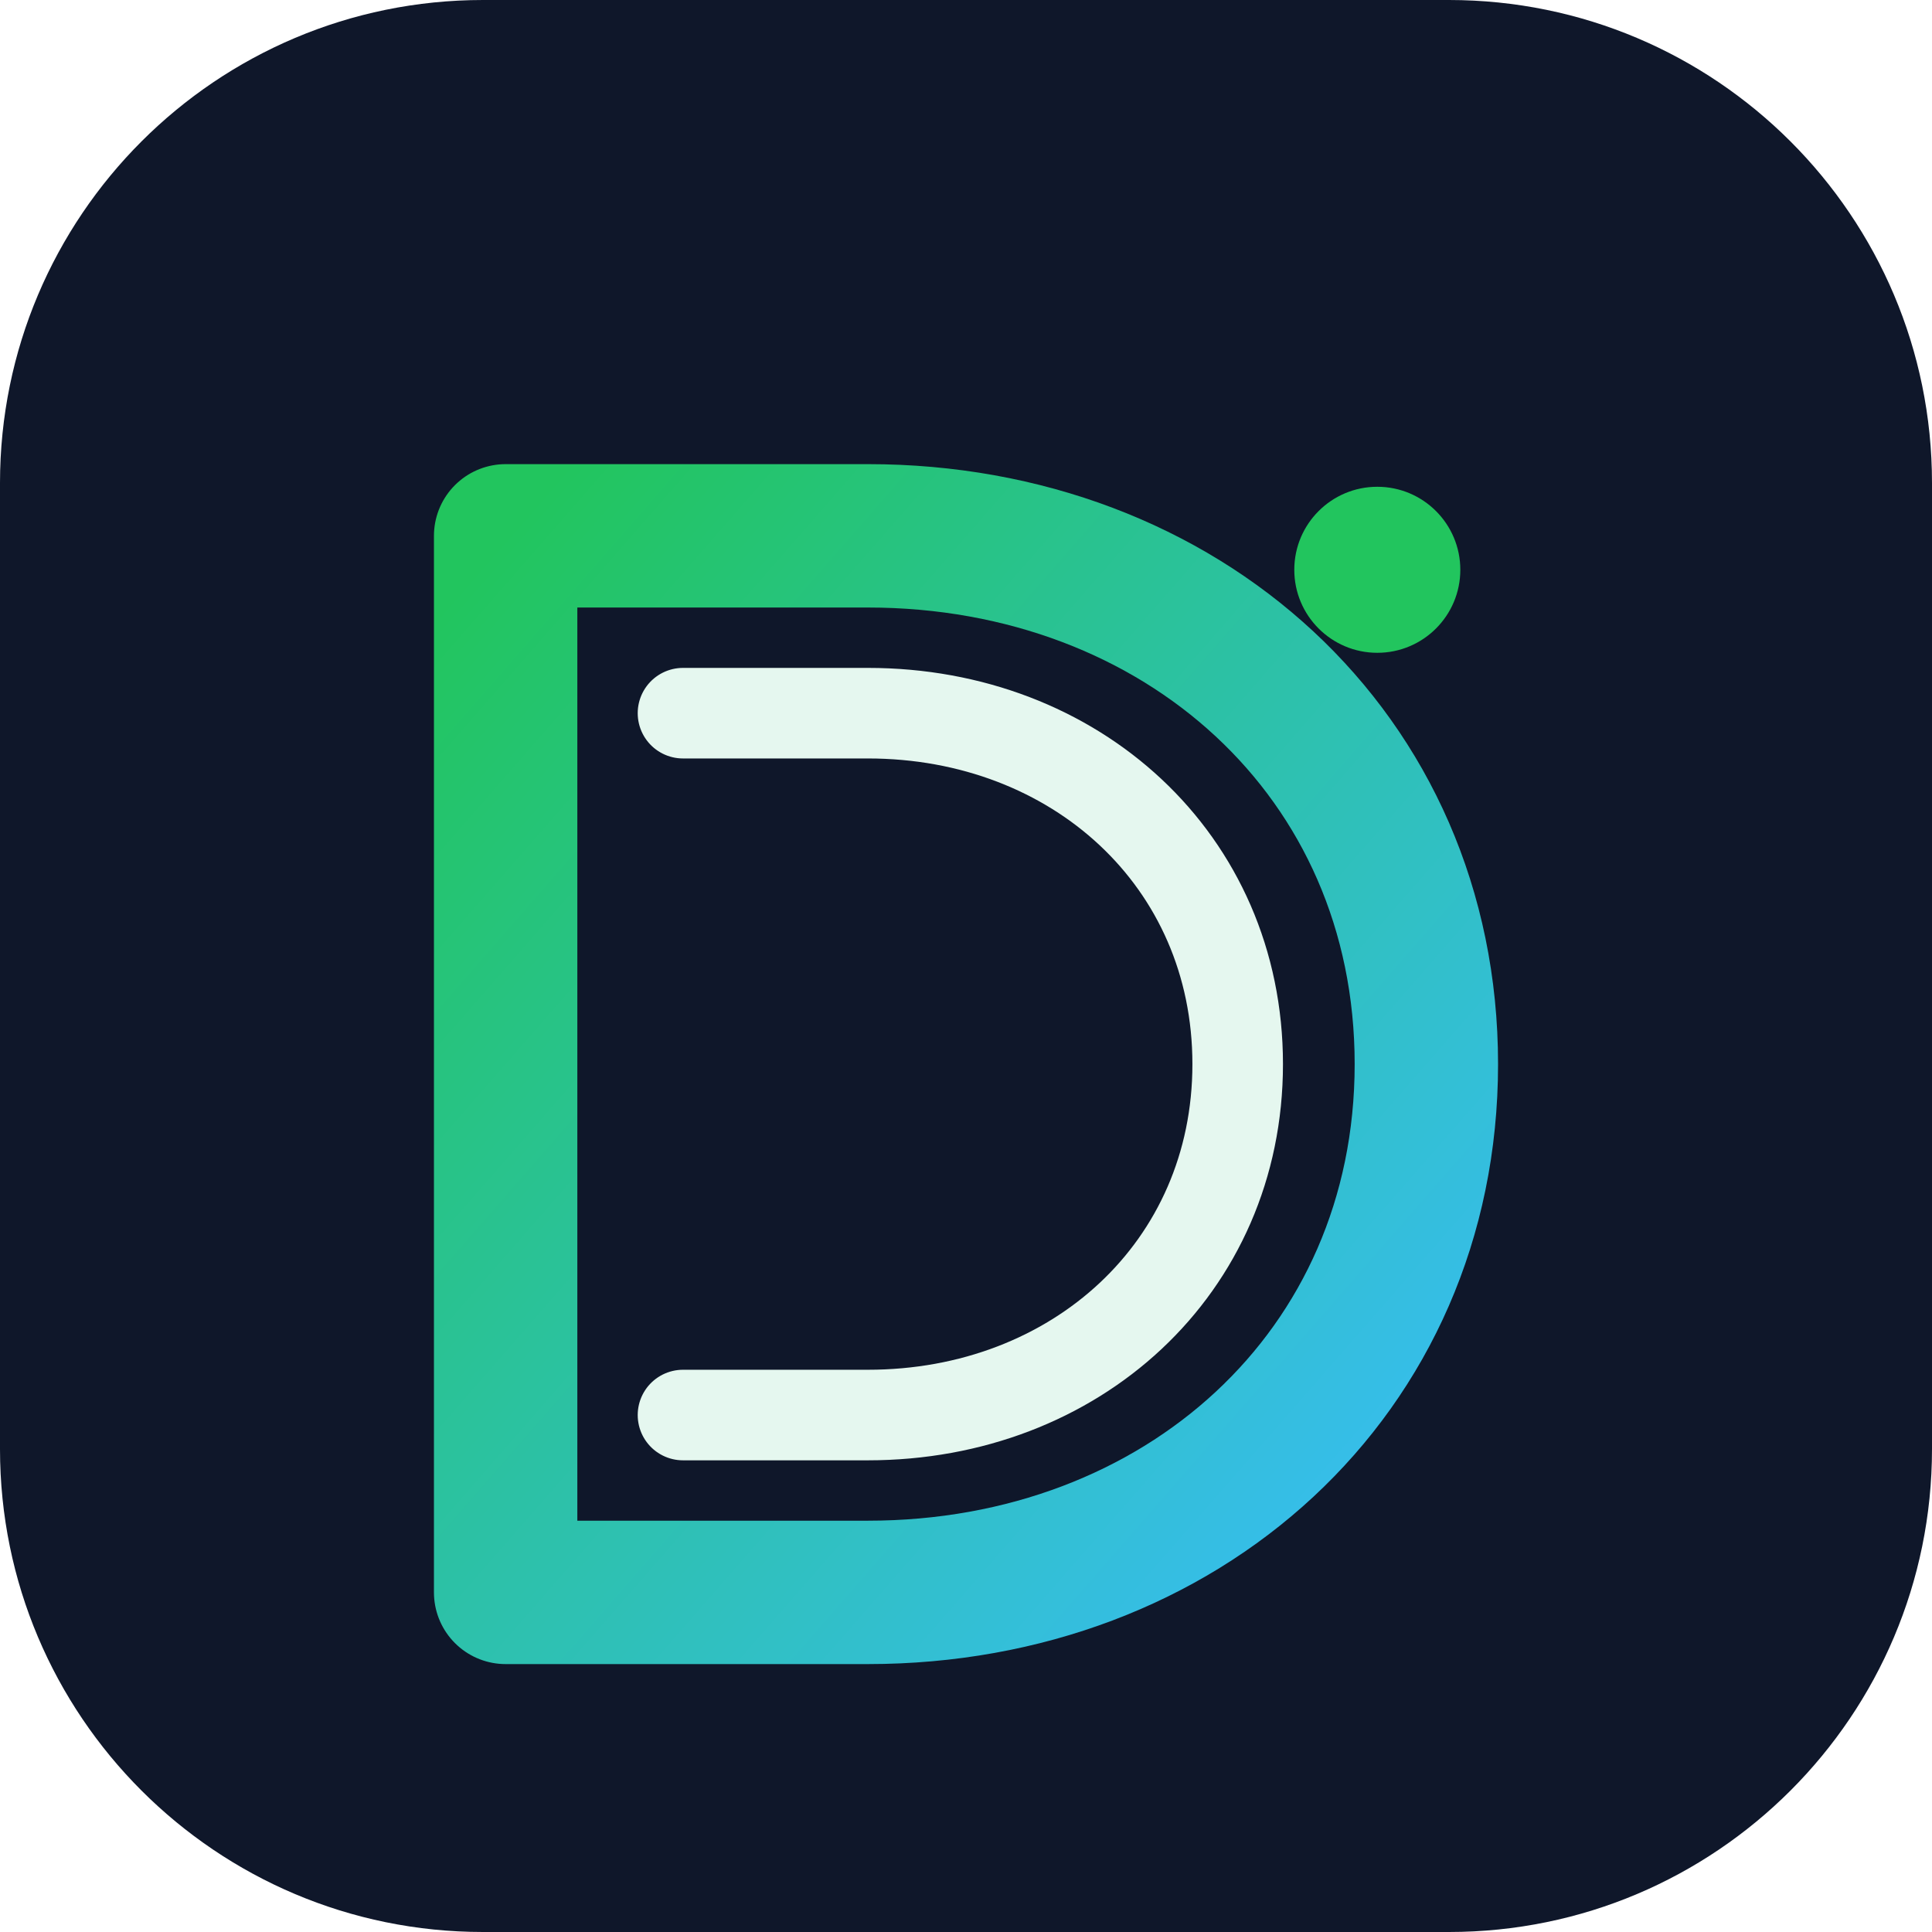
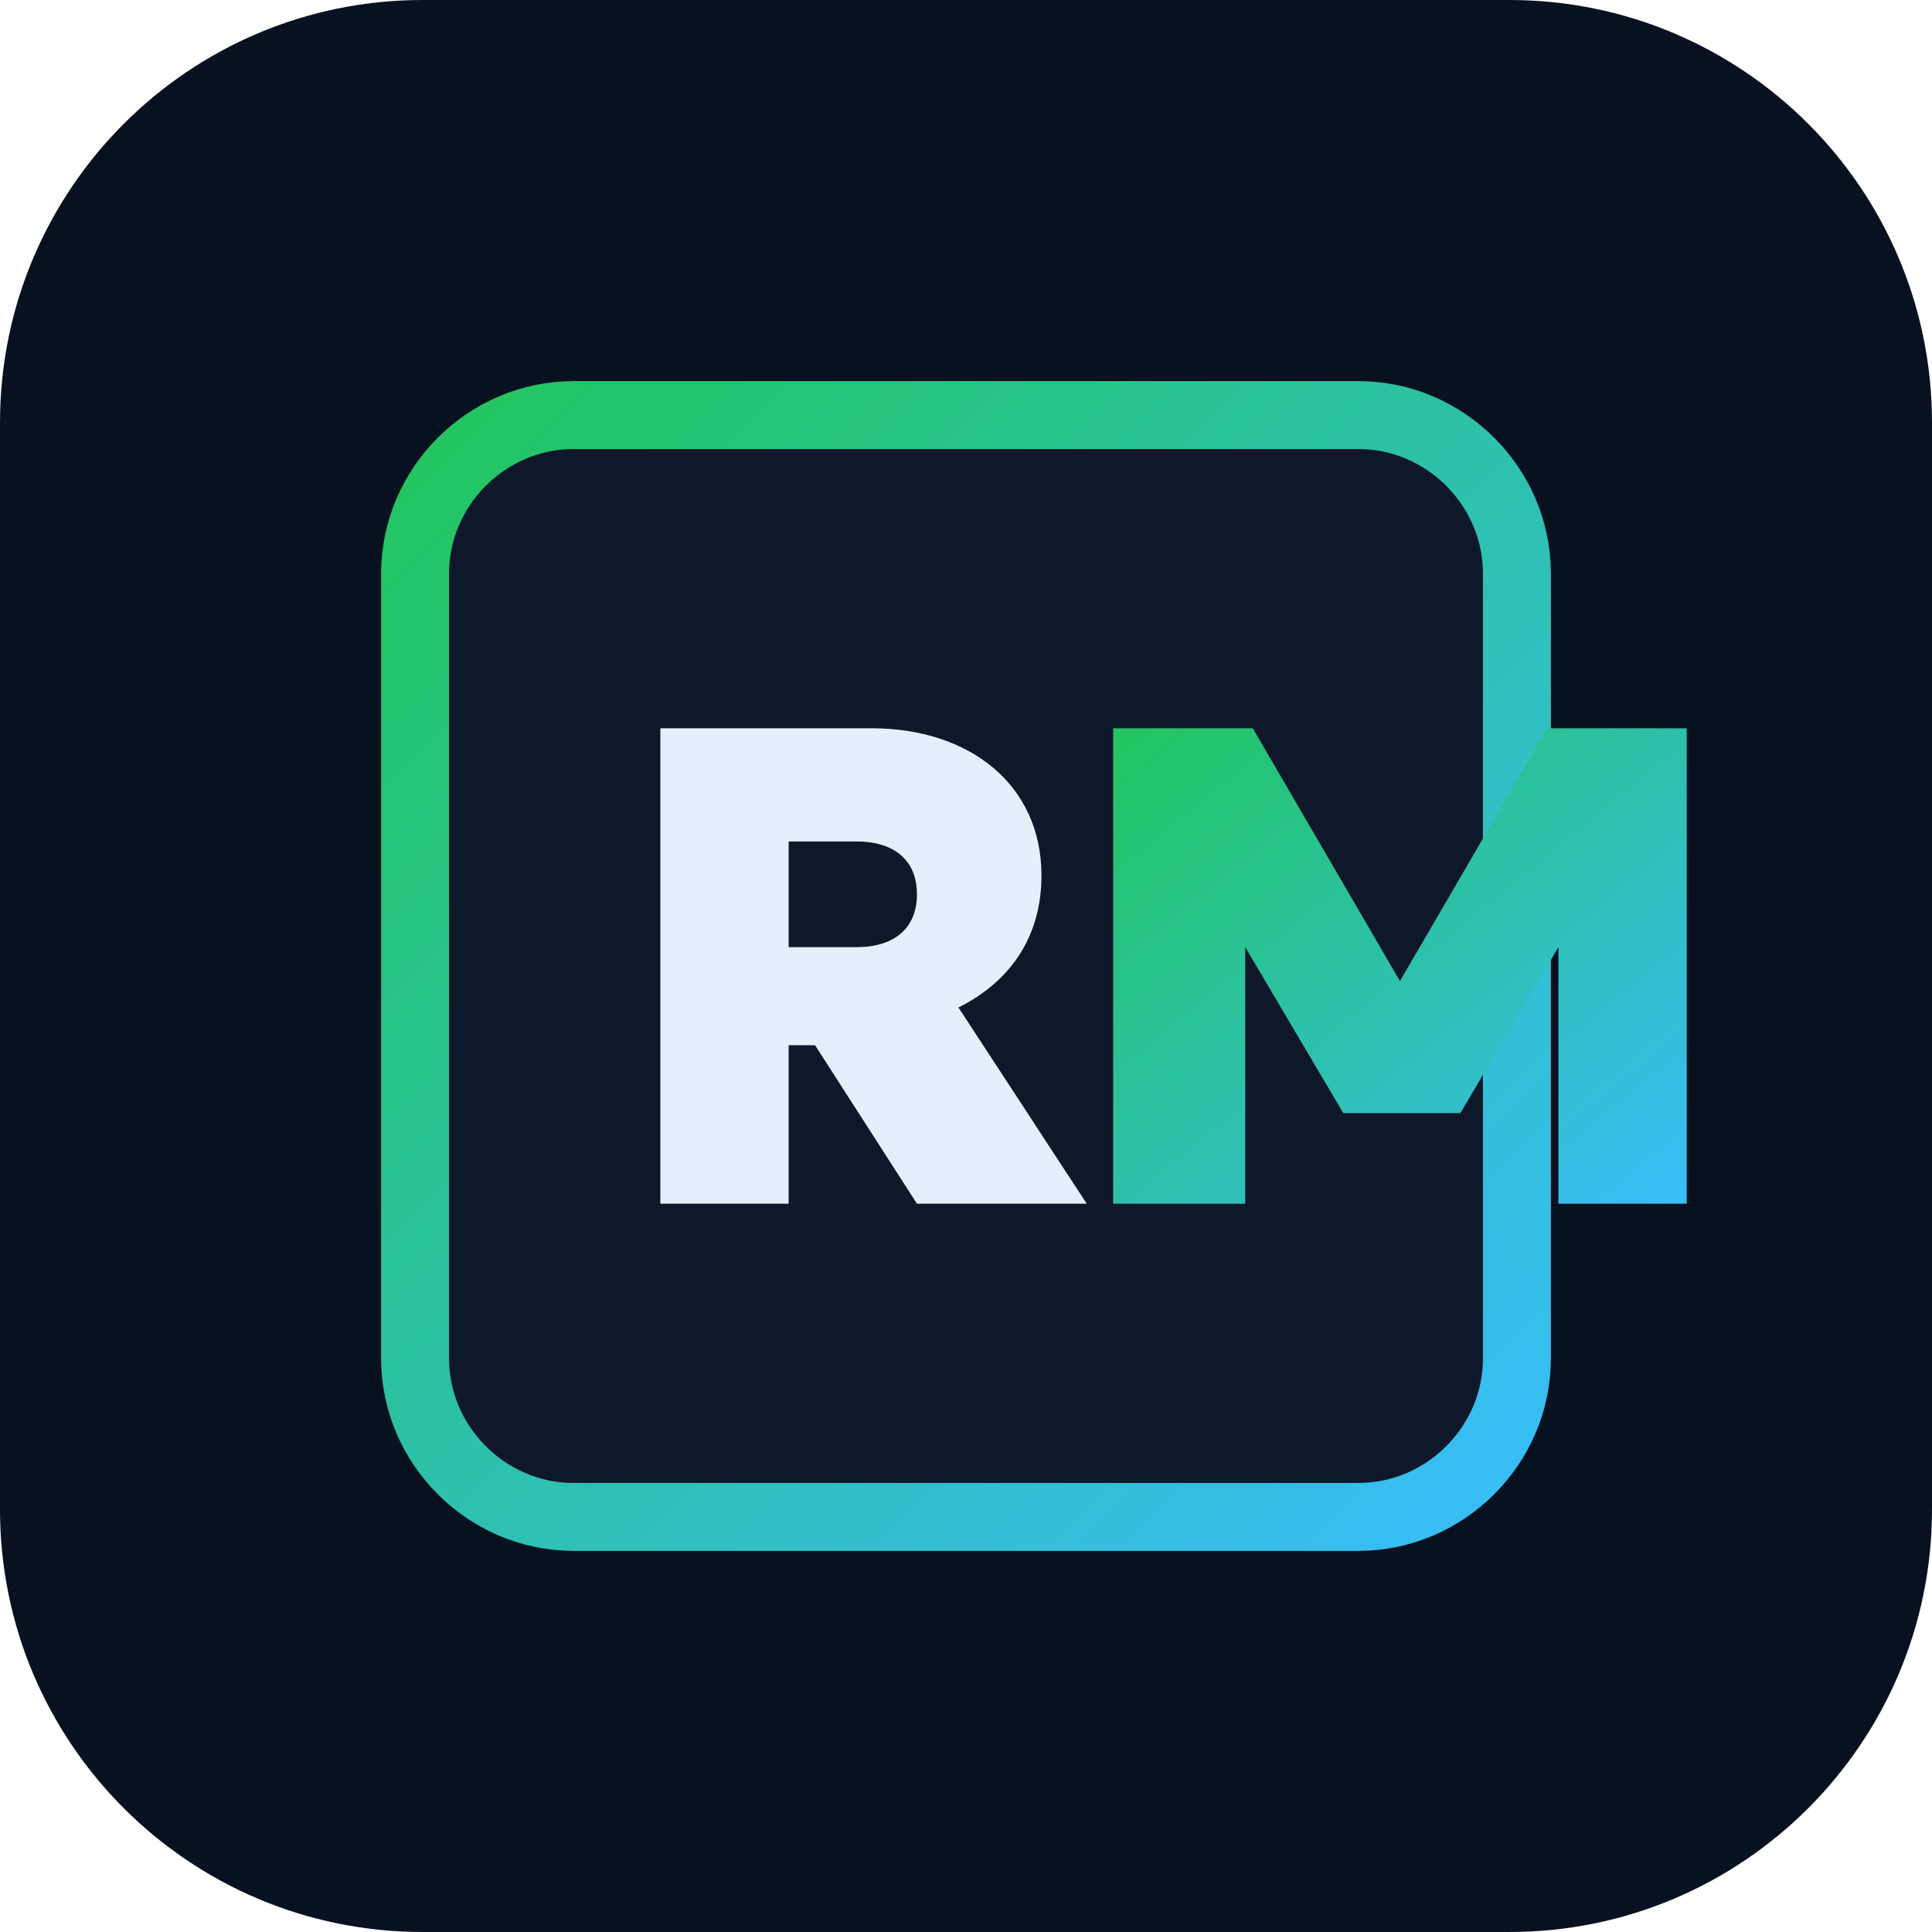
<svg xmlns="http://www.w3.org/2000/svg" viewBox="0 0 512 512">
  <defs>
    <linearGradient id="g" x1="0" x2="1" y1="0" y2="1">
-       <stop stop-color="#22c55e" />
-       <stop offset="1" stop-color="#38bdf8" />
+       <stop offset="0%" stop-color="#22c55e" />
+       <stop offset="100%" stop-color="#38bdf8" />
    </linearGradient>
  </defs>
-   <rect width="512" height="512" rx="128" fill="#0f172a" />
-   <path d="M134 142h96c83 0 148 58 148 140s-65 140-148 140h-96z" fill="none" stroke="url(#g)" stroke-width="38" stroke-linecap="round" stroke-linejoin="round" />
-   <path d="M181 189h49c55 0 98 39 98 93s-43 93-98 93h-49" fill="none" stroke="#e5f7ef" stroke-width="24" stroke-linecap="round" stroke-linejoin="round" />
-   <circle cx="365" cy="151" r="22" fill="#22c55e" />
+   <rect width="512" height="512" rx="112" fill="#07111f" />
+   <path d="M110 152c0-23 19-42 42-42h208c23 0 42 19 42 42v208c0 23-19 42-42 42H152c-23 0-42-19-42-42V152z" fill="#0f172a" stroke="url(#g)" stroke-width="18" />
+   <path d="M175 319V193h56c26 0 45 15 45 39 0 16-8 28-22 35l34 52h-45l-27-42h-7v42h-34zm34-68h18c10 0 16-5 16-14s-6-14-16-14h-18v28z" fill="#e5eefb" />
+   <path d="M295 319V193h37l39 67 39-67h37v126h-34v-68l-26 44h-31l-26-44v68h-35z" fill="url(#g)" />
</svg>
